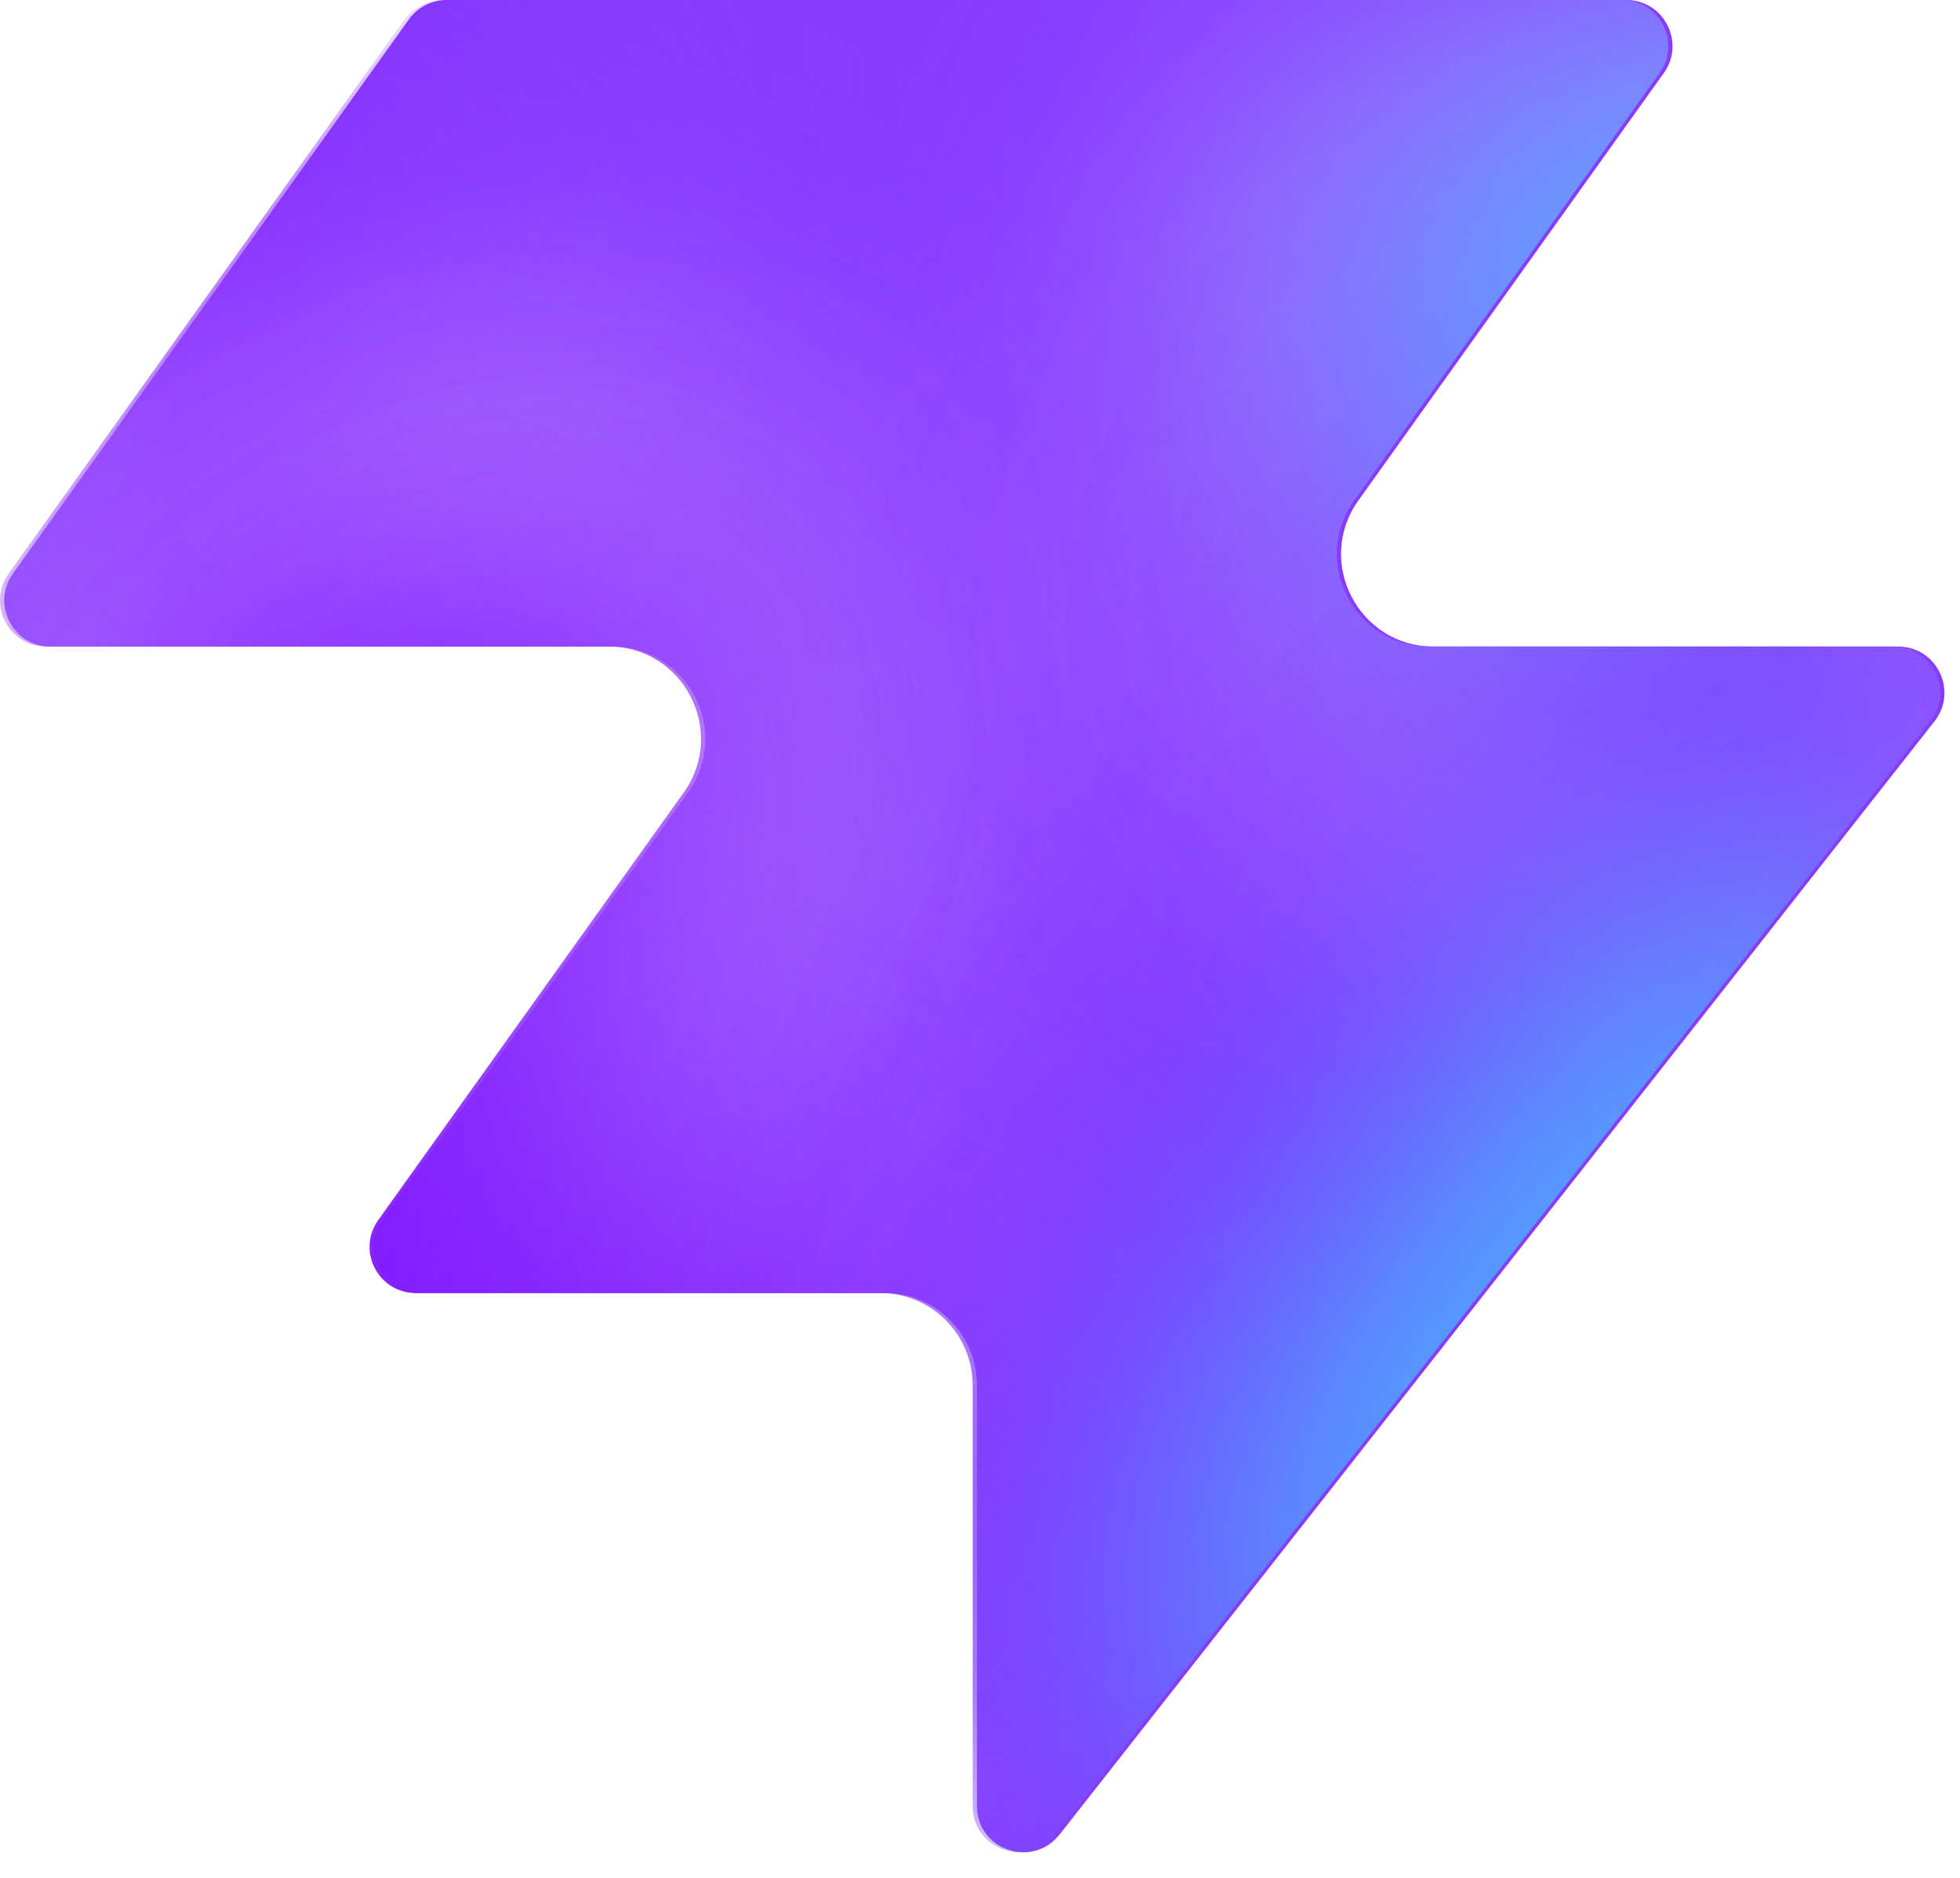
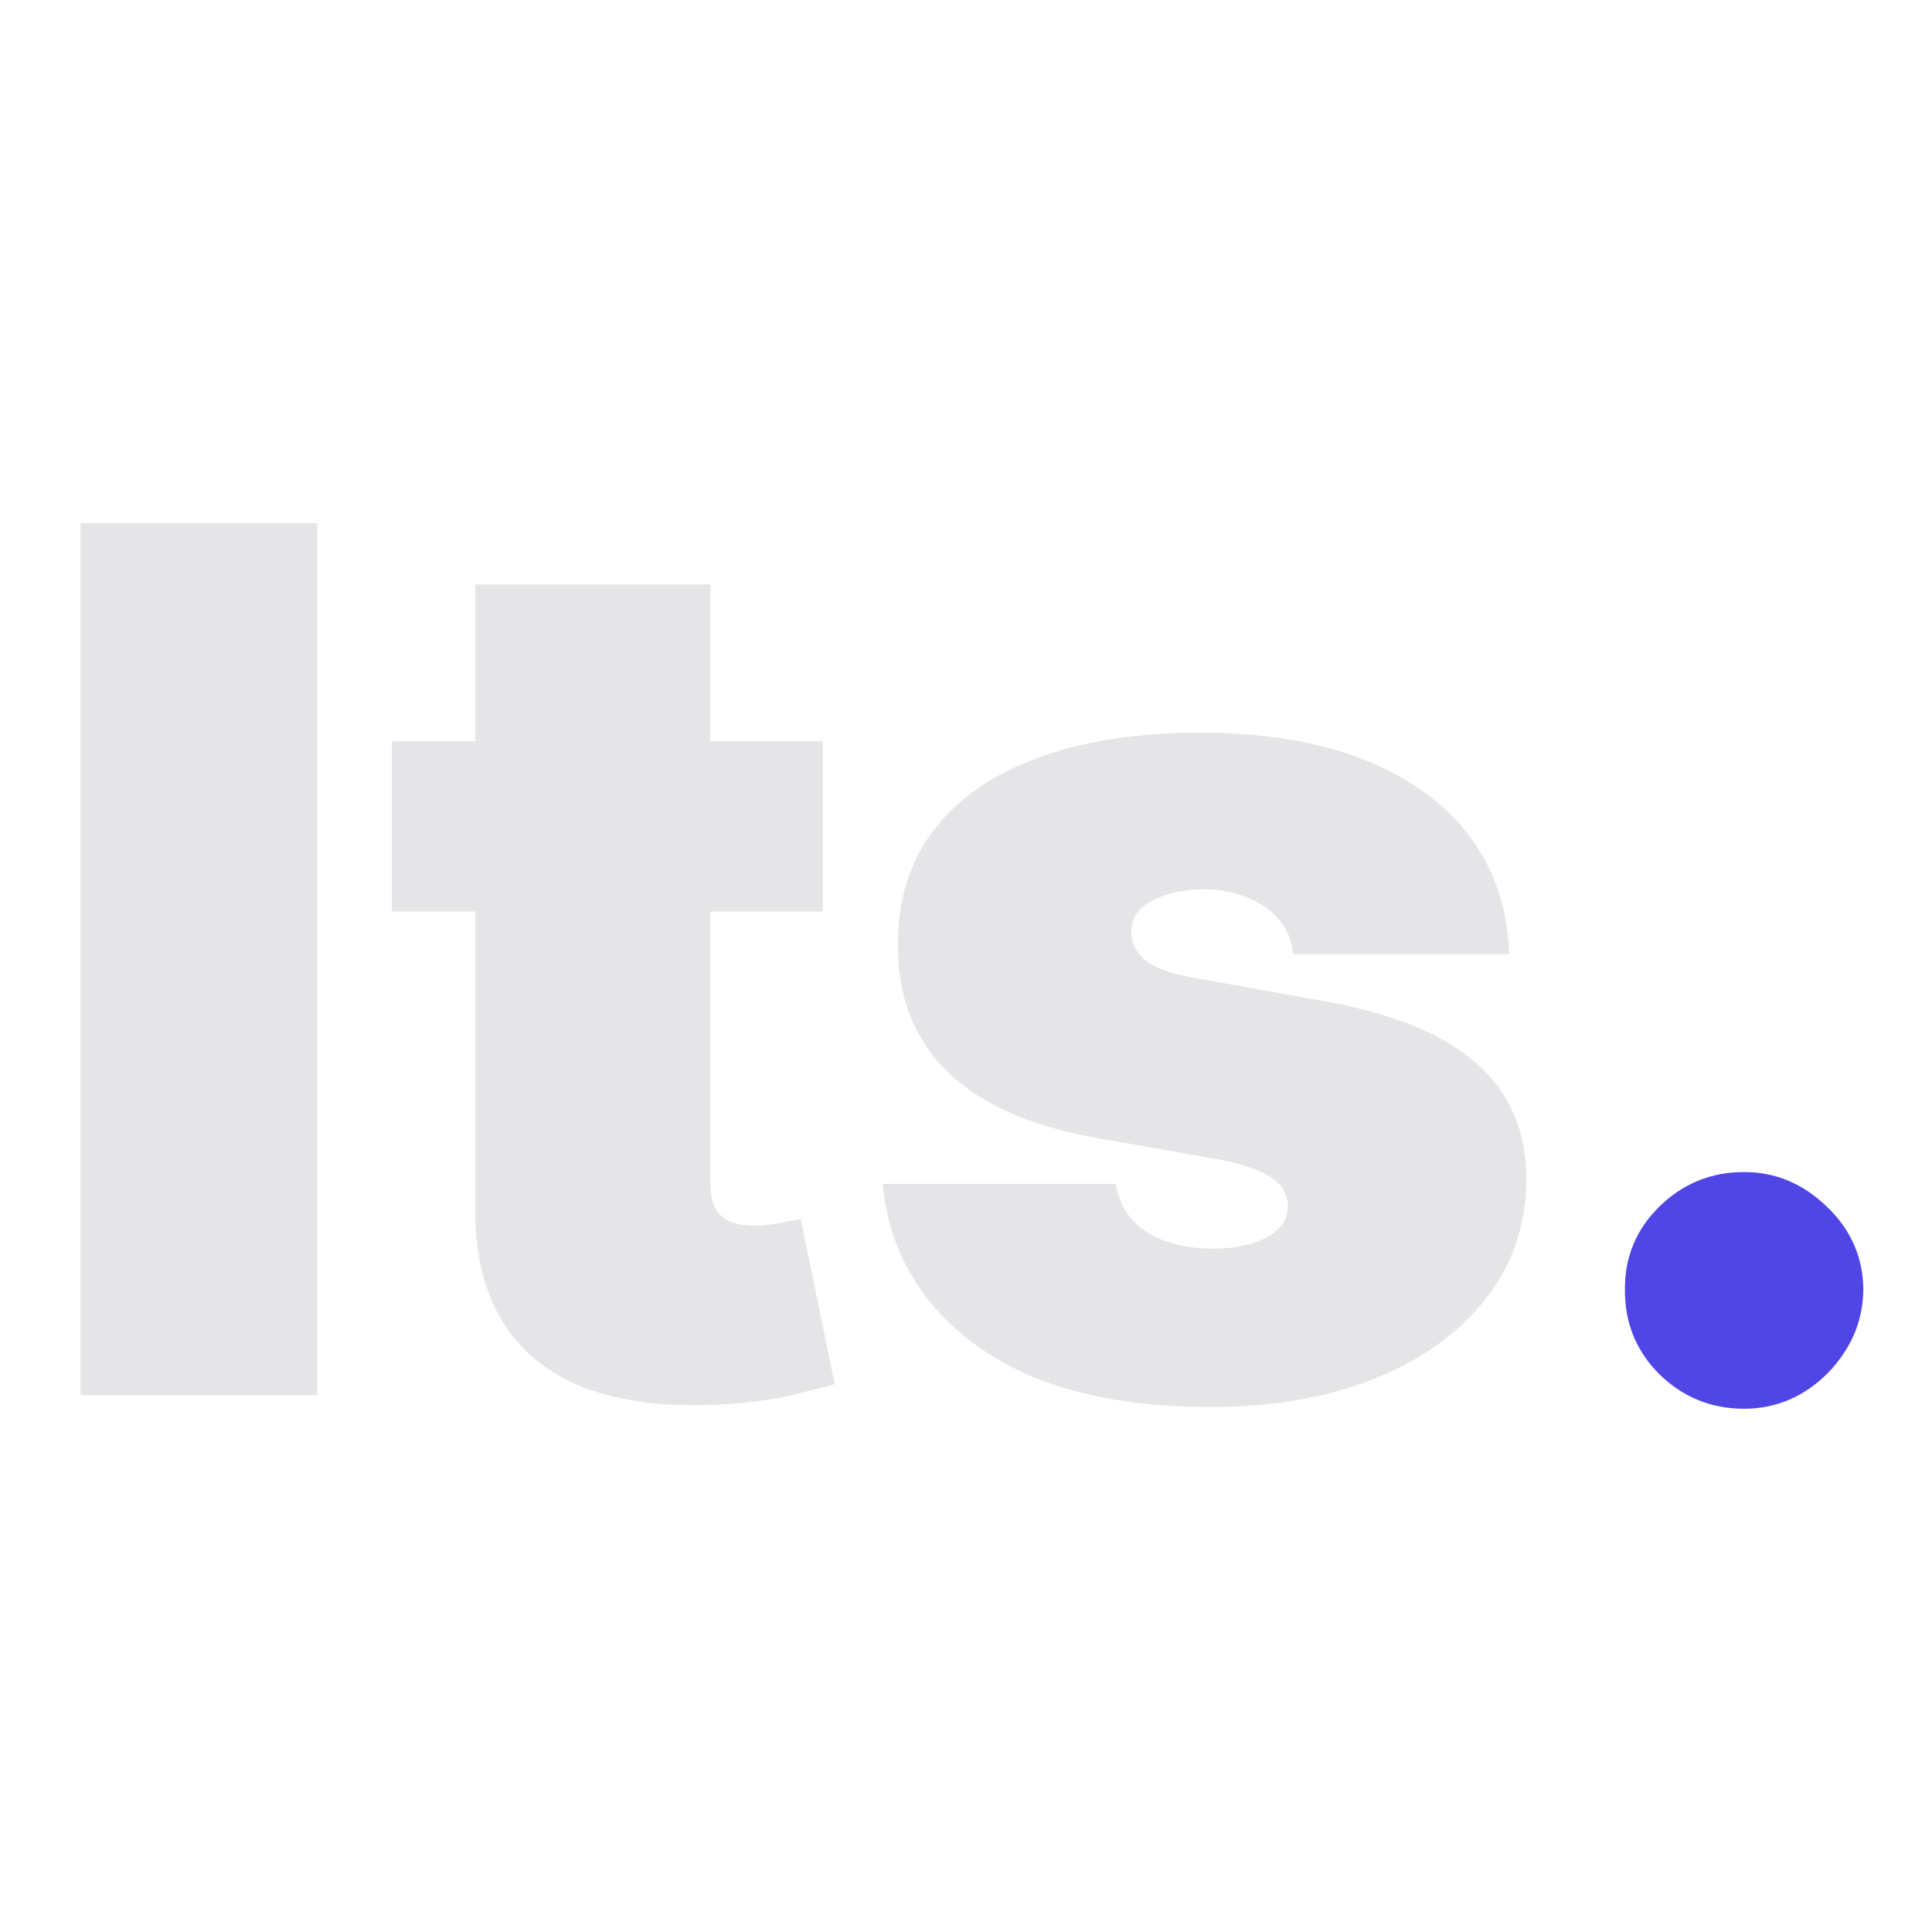
- <svg xmlns="http://www.w3.org/2000/svg" width="48" height="46" fill="none" viewBox="0 0 48 46">
-   <path fill="#863bff" d="M25.946 44.938c-.664.845-2.021.375-2.021-.698V33.937a2.26 2.26 0 0 0-2.262-2.262H10.287c-.92 0-1.456-1.04-.92-1.788l7.48-10.471c1.07-1.497 0-3.578-1.842-3.578H1.237c-.92 0-1.456-1.04-.92-1.788L10.013.474c.214-.297.556-.474.92-.474h28.894c.92 0 1.456 1.04.92 1.788l-7.48 10.471c-1.07 1.498 0 3.579 1.842 3.579h11.377c.943 0 1.473 1.088.89 1.83L25.947 44.94z" style="fill:#863bff;fill:color(display-p3 .525 .23 1);fill-opacity:1" />
-   <mask id="a" width="48" height="46" x="0" y="0" maskUnits="userSpaceOnUse" style="mask-type:alpha">
-     <path fill="#000" d="M25.842 44.938c-.664.844-2.021.375-2.021-.698V33.937a2.26 2.26 0 0 0-2.262-2.262H10.183c-.92 0-1.456-1.04-.92-1.788l7.48-10.471c1.07-1.498 0-3.579-1.842-3.579H1.133c-.92 0-1.456-1.04-.92-1.787L9.91.473c.214-.297.556-.474.92-.474h28.894c.92 0 1.456 1.04.92 1.788l-7.48 10.471c-1.07 1.498 0 3.578 1.842 3.578h11.377c.943 0 1.473 1.088.89 1.832L25.843 44.94z" style="fill:#000;fill-opacity:1" />
-   </mask>
-   <g mask="url(#a)">
-     <g filter="url(#b)">
-       <ellipse cx="5.508" cy="14.704" fill="#ede6ff" rx="5.508" ry="14.704" style="fill:#ede6ff;fill:color(display-p3 .927 .903 1);fill-opacity:1" transform="matrix(.00324 1 1 -.00324 -4.47 31.516)" />
-     </g>
-     <g filter="url(#c)">
-       <ellipse cx="10.399" cy="29.851" fill="#ede6ff" rx="10.399" ry="29.851" style="fill:#ede6ff;fill:color(display-p3 .927 .903 1);fill-opacity:1" transform="matrix(.00324 1 1 -.00324 -39.328 7.883)" />
-     </g>
-     <g filter="url(#d)">
-       <ellipse cx="5.508" cy="30.487" fill="#7e14ff" rx="5.508" ry="30.487" style="fill:#7e14ff;fill:color(display-p3 .492 .077 1);fill-opacity:1" transform="rotate(89.814 -25.913 -14.639)scale(1 -1)" />
-     </g>
-     <g filter="url(#e)">
-       <ellipse cx="5.508" cy="30.599" fill="#7e14ff" rx="5.508" ry="30.599" style="fill:#7e14ff;fill:color(display-p3 .492 .077 1);fill-opacity:1" transform="rotate(89.814 -32.644 -3.334)scale(1 -1)" />
-     </g>
-     <g filter="url(#f)">
-       <ellipse cx="5.508" cy="30.599" fill="#7e14ff" rx="5.508" ry="30.599" style="fill:#7e14ff;fill:color(display-p3 .492 .077 1);fill-opacity:1" transform="matrix(.00324 1 1 -.00324 -34.34 30.47)" />
-     </g>
-     <g filter="url(#g)">
-       <ellipse cx="14.072" cy="22.078" fill="#ede6ff" rx="14.072" ry="22.078" style="fill:#ede6ff;fill:color(display-p3 .927 .903 1);fill-opacity:1" transform="rotate(93.35 24.506 48.493)scale(-1 1)" />
-     </g>
-     <g filter="url(#h)">
-       <ellipse cx="3.47" cy="21.501" fill="#7e14ff" rx="3.47" ry="21.501" style="fill:#7e14ff;fill:color(display-p3 .492 .077 1);fill-opacity:1" transform="rotate(89.009 28.708 47.59)scale(-1 1)" />
-     </g>
-     <g filter="url(#i)">
-       <ellipse cx="3.47" cy="21.501" fill="#7e14ff" rx="3.47" ry="21.501" style="fill:#7e14ff;fill:color(display-p3 .492 .077 1);fill-opacity:1" transform="rotate(89.009 28.708 47.59)scale(-1 1)" />
-     </g>
-     <g filter="url(#j)">
-       <ellipse cx=".387" cy="8.972" fill="#7e14ff" rx="4.407" ry="29.108" style="fill:#7e14ff;fill:color(display-p3 .492 .077 1);fill-opacity:1" transform="rotate(39.51 .387 8.972)" />
-     </g>
-     <g filter="url(#k)">
-       <ellipse cx="47.523" cy="-6.092" fill="#7e14ff" rx="4.407" ry="29.108" style="fill:#7e14ff;fill:color(display-p3 .492 .077 1);fill-opacity:1" transform="rotate(37.892 47.523 -6.092)" />
-     </g>
-     <g filter="url(#l)">
-       <ellipse cx="41.412" cy="6.333" fill="#47bfff" rx="5.971" ry="9.665" style="fill:#47bfff;fill:color(display-p3 .28 .748 1);fill-opacity:1" transform="rotate(37.892 41.412 6.333)" />
-     </g>
-     <g filter="url(#m)">
-       <ellipse cx="-1.879" cy="38.332" fill="#7e14ff" rx="4.407" ry="29.108" style="fill:#7e14ff;fill:color(display-p3 .492 .077 1);fill-opacity:1" transform="rotate(37.892 -1.88 38.332)" />
-     </g>
-     <g filter="url(#n)">
-       <ellipse cx="-1.879" cy="38.332" fill="#7e14ff" rx="4.407" ry="29.108" style="fill:#7e14ff;fill:color(display-p3 .492 .077 1);fill-opacity:1" transform="rotate(37.892 -1.88 38.332)" />
-     </g>
-     <g filter="url(#o)">
-       <ellipse cx="35.651" cy="29.907" fill="#7e14ff" rx="4.407" ry="29.108" style="fill:#7e14ff;fill:color(display-p3 .492 .077 1);fill-opacity:1" transform="rotate(37.892 35.651 29.907)" />
-     </g>
-     <g filter="url(#p)">
-       <ellipse cx="38.418" cy="32.4" fill="#47bfff" rx="5.971" ry="15.297" style="fill:#47bfff;fill:color(display-p3 .28 .748 1);fill-opacity:1" transform="rotate(37.892 38.418 32.4)" />
-     </g>
-   </g>
-   <defs>
-     <filter id="b" width="60.045" height="41.654" x="-19.77" y="16.149" color-interpolation-filters="sRGB" filterUnits="userSpaceOnUse">
-       <feFlood flood-opacity="0" result="BackgroundImageFix" />
-       <feBlend in="SourceGraphic" in2="BackgroundImageFix" result="shape" />
-       <feGaussianBlur result="effect1_foregroundBlur_2002_17158" stdDeviation="7.659" />
-     </filter>
-     <filter id="c" width="90.34" height="51.437" x="-54.613" y="-7.533" color-interpolation-filters="sRGB" filterUnits="userSpaceOnUse">
-       <feFlood flood-opacity="0" result="BackgroundImageFix" />
-       <feBlend in="SourceGraphic" in2="BackgroundImageFix" result="shape" />
-       <feGaussianBlur result="effect1_foregroundBlur_2002_17158" stdDeviation="7.659" />
-     </filter>
-     <filter id="d" width="79.355" height="29.4" x="-49.64" y="2.03" color-interpolation-filters="sRGB" filterUnits="userSpaceOnUse">
-       <feFlood flood-opacity="0" result="BackgroundImageFix" />
-       <feBlend in="SourceGraphic" in2="BackgroundImageFix" result="shape" />
-       <feGaussianBlur result="effect1_foregroundBlur_2002_17158" stdDeviation="4.596" />
-     </filter>
-     <filter id="e" width="79.579" height="29.4" x="-45.045" y="20.029" color-interpolation-filters="sRGB" filterUnits="userSpaceOnUse">
-       <feFlood flood-opacity="0" result="BackgroundImageFix" />
-       <feBlend in="SourceGraphic" in2="BackgroundImageFix" result="shape" />
-       <feGaussianBlur result="effect1_foregroundBlur_2002_17158" stdDeviation="4.596" />
-     </filter>
-     <filter id="f" width="79.579" height="29.4" x="-43.513" y="21.178" color-interpolation-filters="sRGB" filterUnits="userSpaceOnUse">
-       <feFlood flood-opacity="0" result="BackgroundImageFix" />
-       <feBlend in="SourceGraphic" in2="BackgroundImageFix" result="shape" />
-       <feGaussianBlur result="effect1_foregroundBlur_2002_17158" stdDeviation="4.596" />
-     </filter>
-     <filter id="g" width="74.749" height="58.852" x="15.756" y="-17.901" color-interpolation-filters="sRGB" filterUnits="userSpaceOnUse">
-       <feFlood flood-opacity="0" result="BackgroundImageFix" />
-       <feBlend in="SourceGraphic" in2="BackgroundImageFix" result="shape" />
-       <feGaussianBlur result="effect1_foregroundBlur_2002_17158" stdDeviation="7.659" />
-     </filter>
-     <filter id="h" width="61.377" height="25.362" x="23.548" y="2.284" color-interpolation-filters="sRGB" filterUnits="userSpaceOnUse">
-       <feFlood flood-opacity="0" result="BackgroundImageFix" />
-       <feBlend in="SourceGraphic" in2="BackgroundImageFix" result="shape" />
-       <feGaussianBlur result="effect1_foregroundBlur_2002_17158" stdDeviation="4.596" />
-     </filter>
-     <filter id="i" width="61.377" height="25.362" x="23.548" y="2.284" color-interpolation-filters="sRGB" filterUnits="userSpaceOnUse">
-       <feFlood flood-opacity="0" result="BackgroundImageFix" />
-       <feBlend in="SourceGraphic" in2="BackgroundImageFix" result="shape" />
-       <feGaussianBlur result="effect1_foregroundBlur_2002_17158" stdDeviation="4.596" />
-     </filter>
-     <filter id="j" width="56.045" height="63.649" x="-27.636" y="-22.853" color-interpolation-filters="sRGB" filterUnits="userSpaceOnUse">
-       <feFlood flood-opacity="0" result="BackgroundImageFix" />
-       <feBlend in="SourceGraphic" in2="BackgroundImageFix" result="shape" />
-       <feGaussianBlur result="effect1_foregroundBlur_2002_17158" stdDeviation="4.596" />
-     </filter>
-     <filter id="k" width="54.814" height="64.646" x="20.116" y="-38.415" color-interpolation-filters="sRGB" filterUnits="userSpaceOnUse">
-       <feFlood flood-opacity="0" result="BackgroundImageFix" />
-       <feBlend in="SourceGraphic" in2="BackgroundImageFix" result="shape" />
-       <feGaussianBlur result="effect1_foregroundBlur_2002_17158" stdDeviation="4.596" />
-     </filter>
-     <filter id="l" width="33.541" height="35.313" x="24.641" y="-11.323" color-interpolation-filters="sRGB" filterUnits="userSpaceOnUse">
-       <feFlood flood-opacity="0" result="BackgroundImageFix" />
-       <feBlend in="SourceGraphic" in2="BackgroundImageFix" result="shape" />
-       <feGaussianBlur result="effect1_foregroundBlur_2002_17158" stdDeviation="4.596" />
-     </filter>
-     <filter id="m" width="54.814" height="64.646" x="-29.286" y="6.009" color-interpolation-filters="sRGB" filterUnits="userSpaceOnUse">
-       <feFlood flood-opacity="0" result="BackgroundImageFix" />
-       <feBlend in="SourceGraphic" in2="BackgroundImageFix" result="shape" />
-       <feGaussianBlur result="effect1_foregroundBlur_2002_17158" stdDeviation="4.596" />
-     </filter>
-     <filter id="n" width="54.814" height="64.646" x="-29.286" y="6.009" color-interpolation-filters="sRGB" filterUnits="userSpaceOnUse">
-       <feFlood flood-opacity="0" result="BackgroundImageFix" />
-       <feBlend in="SourceGraphic" in2="BackgroundImageFix" result="shape" />
-       <feGaussianBlur result="effect1_foregroundBlur_2002_17158" stdDeviation="4.596" />
-     </filter>
-     <filter id="o" width="54.814" height="64.646" x="8.244" y="-2.416" color-interpolation-filters="sRGB" filterUnits="userSpaceOnUse">
-       <feFlood flood-opacity="0" result="BackgroundImageFix" />
-       <feBlend in="SourceGraphic" in2="BackgroundImageFix" result="shape" />
-       <feGaussianBlur result="effect1_foregroundBlur_2002_17158" stdDeviation="4.596" />
-     </filter>
-     <filter id="p" width="39.409" height="43.623" x="18.713" y="10.588" color-interpolation-filters="sRGB" filterUnits="userSpaceOnUse">
-       <feFlood flood-opacity="0" result="BackgroundImageFix" />
-       <feBlend in="SourceGraphic" in2="BackgroundImageFix" result="shape" />
-       <feGaussianBlur result="effect1_foregroundBlur_2002_17158" stdDeviation="4.596" />
-     </filter>
-   </defs>
+ <svg xmlns="http://www.w3.org/2000/svg" width="48" height="48" viewBox="0 0 48 48" fill="none">
+   <path d="M43.332 35C42.514 35 41.813 34.714 41.227 34.143C40.649 33.565 40.364 32.863 40.371 32.038C40.364 31.235 40.649 30.547 41.227 29.976C41.813 29.405 42.514 29.119 43.332 29.119C44.108 29.119 44.792 29.405 45.384 29.976C45.984 30.547 46.287 31.235 46.294 32.038C46.287 32.588 46.142 33.089 45.86 33.54C45.585 33.985 45.226 34.341 44.781 34.609C44.337 34.87 43.854 35 43.332 35Z" fill="#4F46E5" />
+   <path d="M37.499 23.703H32.126C32.098 23.372 31.981 23.086 31.777 22.846C31.573 22.607 31.308 22.423 30.984 22.297C30.666 22.163 30.314 22.096 29.926 22.096C29.425 22.096 28.995 22.187 28.636 22.37C28.276 22.554 28.1 22.815 28.107 23.153C28.1 23.393 28.202 23.615 28.413 23.82C28.632 24.024 29.052 24.183 29.672 24.296L32.972 24.888C34.636 25.191 35.874 25.702 36.685 26.422C37.503 27.134 37.915 28.089 37.922 29.288C37.915 30.444 37.57 31.449 36.886 32.302C36.209 33.148 35.282 33.804 34.104 34.27C32.933 34.728 31.597 34.957 30.095 34.957C27.613 34.957 25.67 34.45 24.267 33.434C22.871 32.419 22.092 31.079 21.93 29.415H27.726C27.803 29.93 28.057 30.328 28.488 30.61C28.925 30.885 29.475 31.023 30.137 31.023C30.673 31.023 31.114 30.931 31.46 30.747C31.812 30.564 31.992 30.303 31.999 29.965C31.992 29.655 31.837 29.408 31.534 29.224C31.238 29.041 30.772 28.893 30.137 28.78L27.261 28.273C25.604 27.983 24.362 27.433 23.537 26.622C22.712 25.812 22.303 24.768 22.311 23.492C22.303 22.363 22.6 21.408 23.199 20.625C23.805 19.835 24.669 19.236 25.79 18.827C26.919 18.411 28.255 18.203 29.799 18.203C32.147 18.203 33.998 18.69 35.352 19.663C36.713 20.636 37.429 21.983 37.499 23.703Z" fill="#E5E4E6" />
+   <path d="M20.441 18.414V22.645H9.737V18.414H20.441ZM11.81 14.522H17.649V29.436C17.649 29.661 17.688 29.852 17.765 30.007C17.843 30.155 17.963 30.268 18.125 30.345C18.287 30.416 18.495 30.451 18.749 30.451C18.925 30.451 19.13 30.43 19.362 30.388C19.602 30.345 19.779 30.31 19.891 30.282L20.738 34.386C20.477 34.463 20.103 34.559 19.616 34.671C19.137 34.784 18.566 34.858 17.903 34.893C16.563 34.964 15.438 34.826 14.529 34.481C13.619 34.128 12.935 33.575 12.477 32.82C12.018 32.066 11.796 31.121 11.81 29.986V14.522Z" fill="#E5E4E6" />
+   <path d="M7.881 13V34.662H2V13H7.881Z" fill="#E5E4E6" />
</svg>
